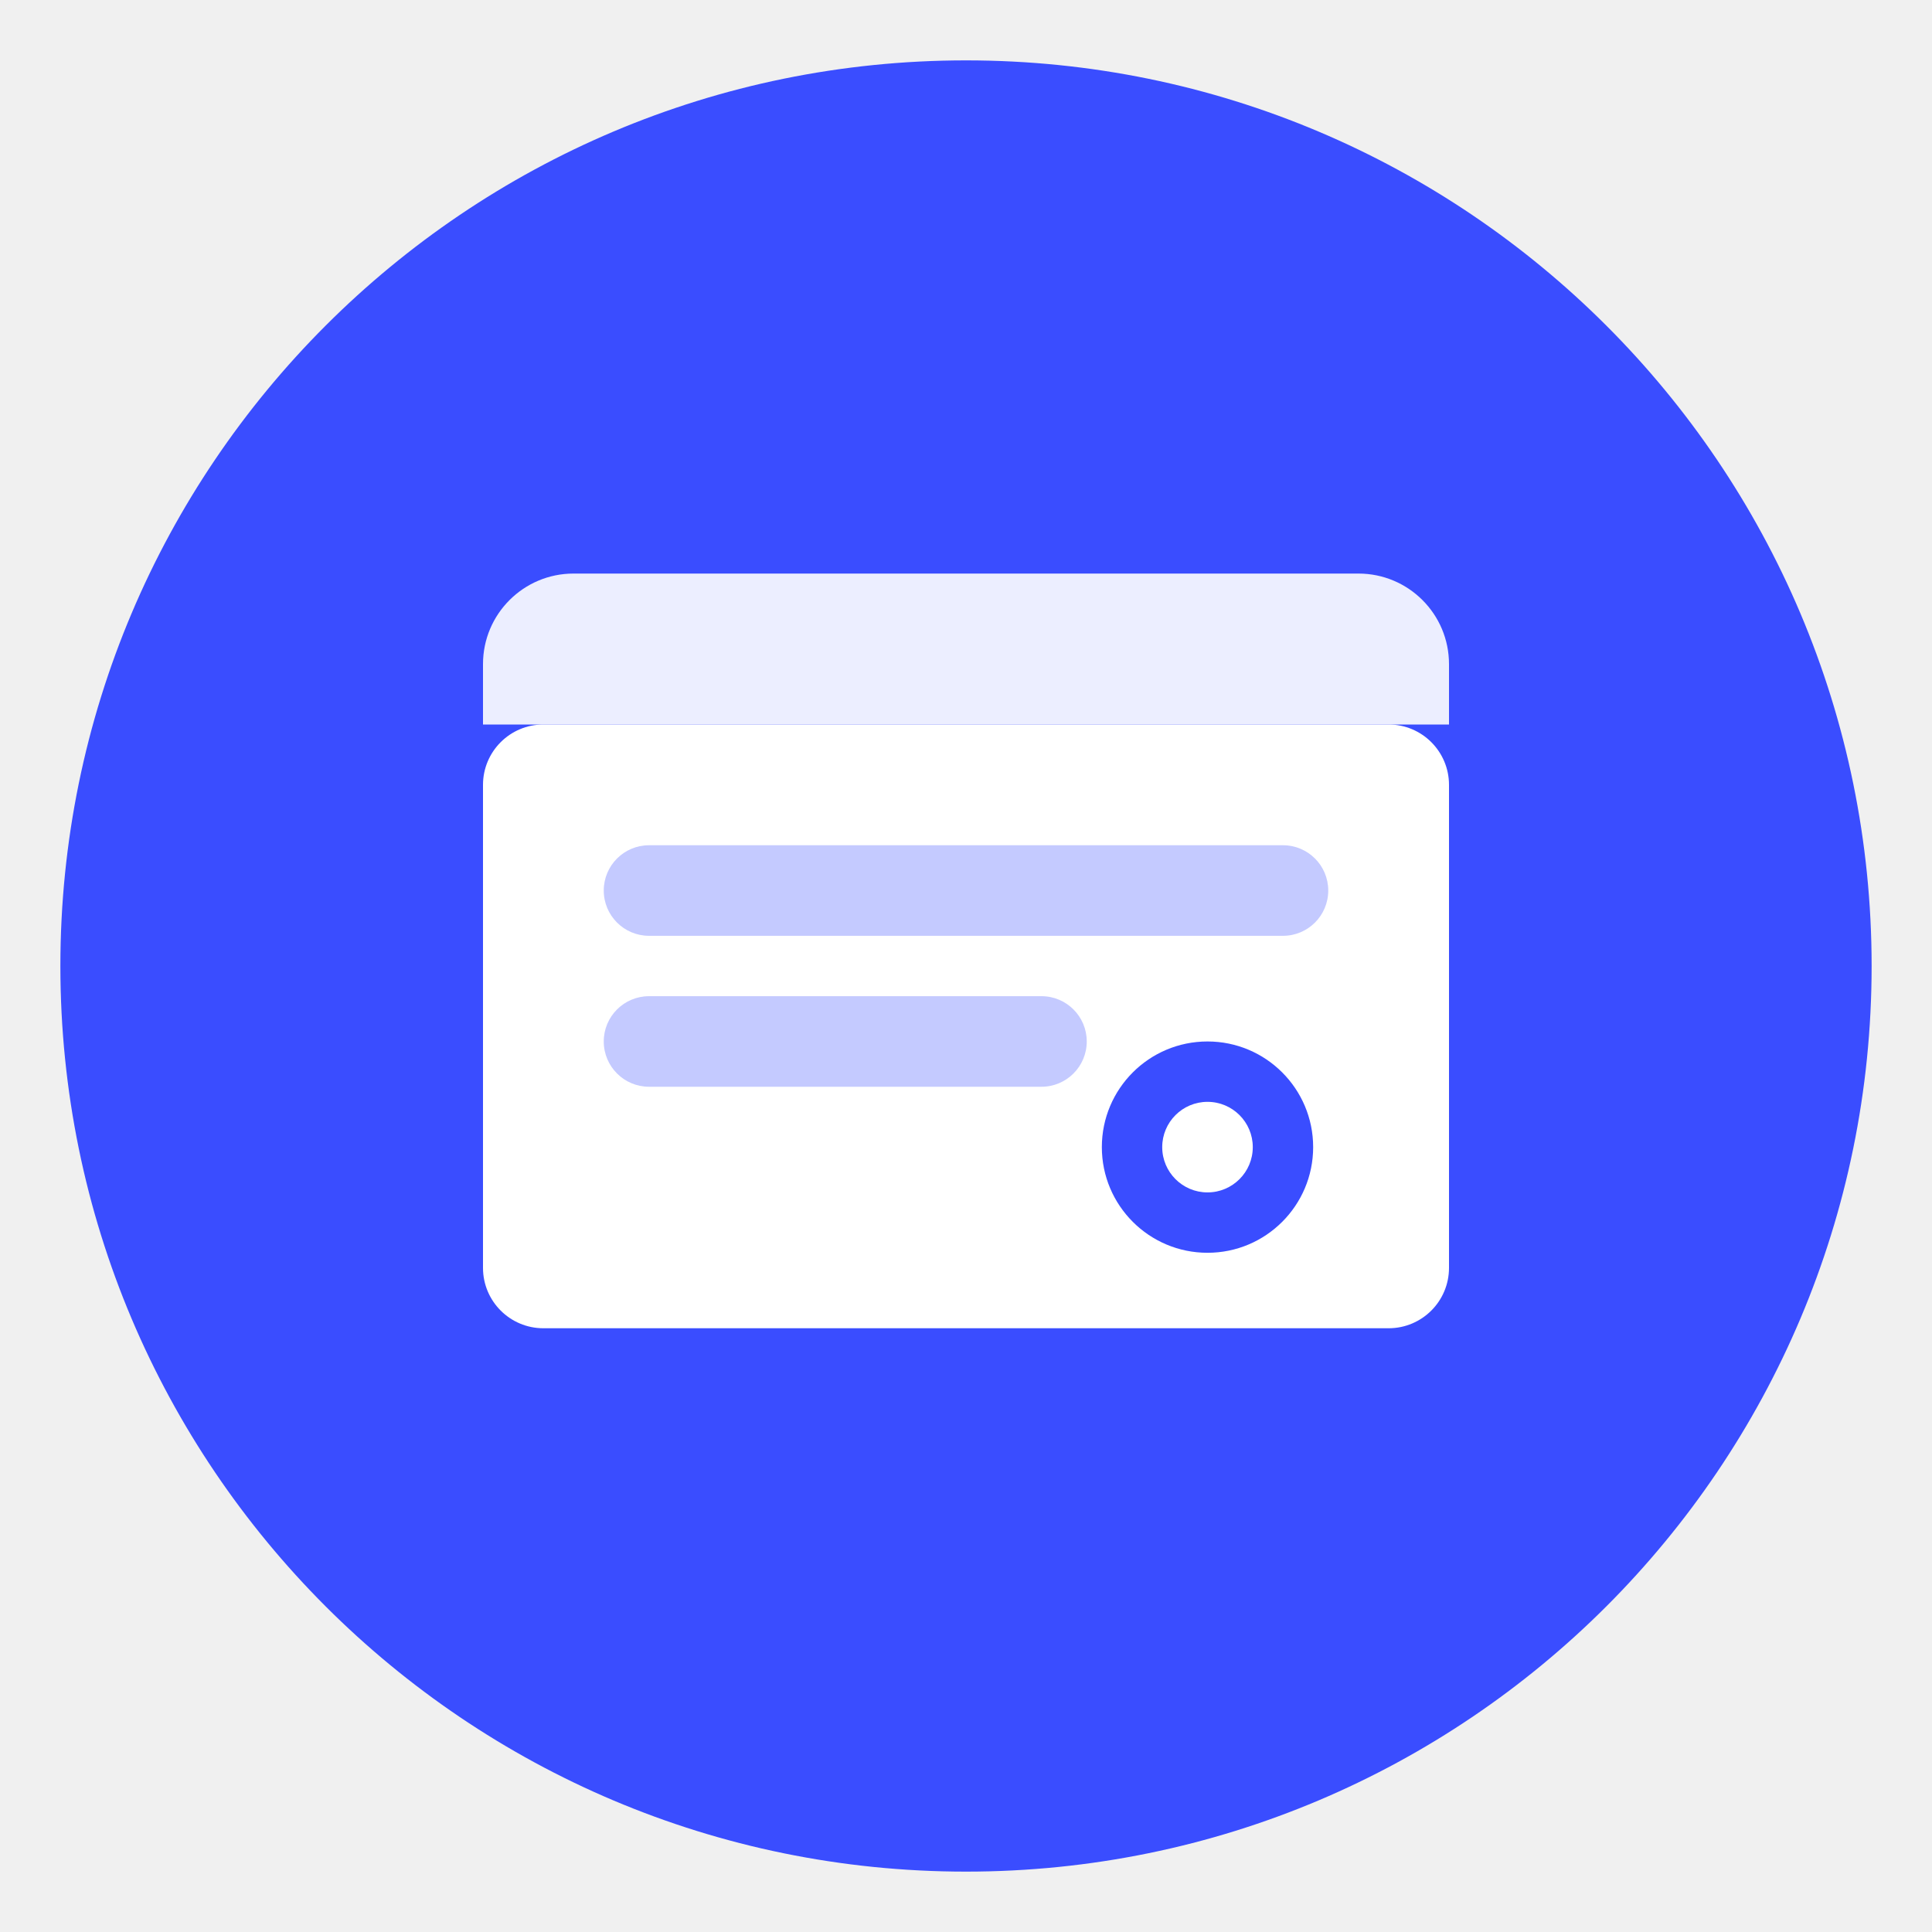
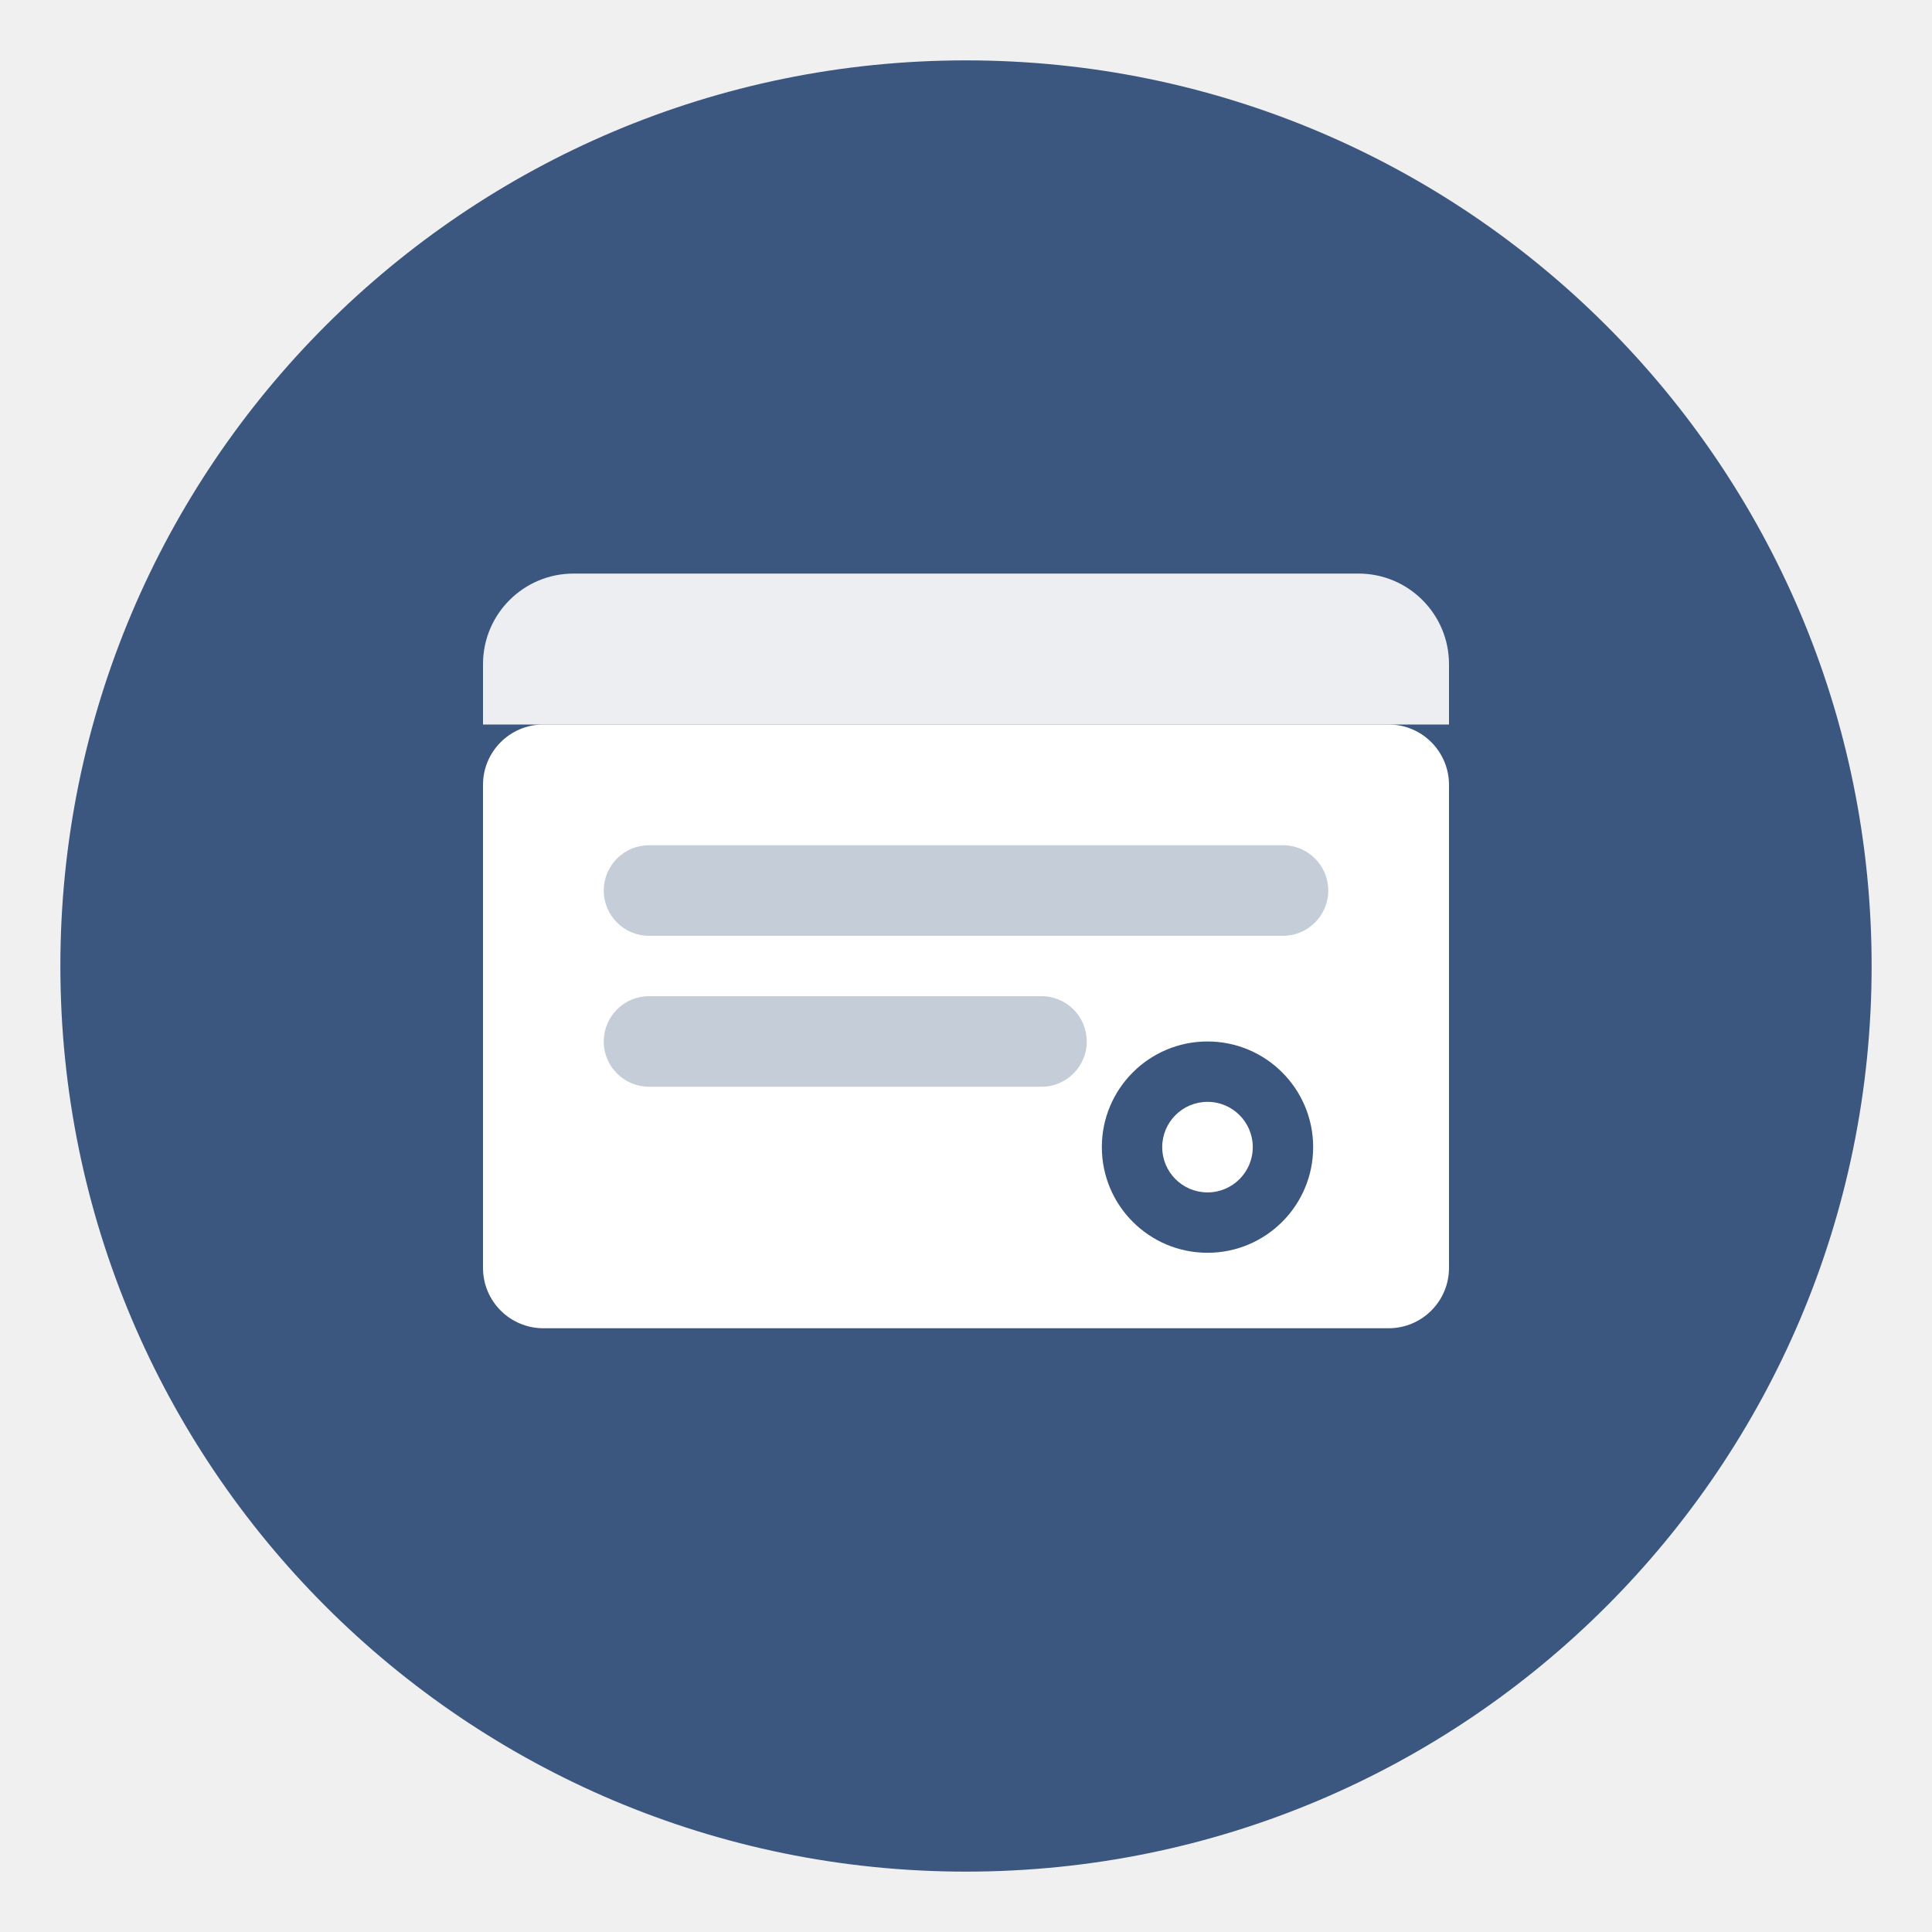
<svg xmlns="http://www.w3.org/2000/svg" viewBox="0 0 64 64" fill="none">
-   <circle cx="32" cy="32" r="30" fill="#3A4DFF" />
+   <circle cx="32" cy="32" r="30" fill="#3B567F" />
  <path d="M16 22C16 20.343 17.343 19 19 19H45C46.657 19 48 20.343 48 22V24H16V22Z" fill="white" opacity="0.9" />
  <rect x="16" y="24" width="32" height="20" rx="2" fill="white" />
-   <rect x="20" y="28" width="24" height="3" rx="1.5" fill="#3A4DFF" opacity="0.3" />
-   <rect x="20" y="33" width="16" height="3" rx="1.5" fill="#3A4DFF" opacity="0.3" />
-   <circle cx="40" cy="38" r="3.5" fill="#3A4DFF" />
+   <rect x="20" y="28" width="24" height="3" rx="1.5" fill="#3B567F" opacity="0.3" />
+   <rect x="20" y="33" width="16" height="3" rx="1.5" fill="#3B567F" opacity="0.3" />
+   <circle cx="40" cy="38" r="3.5" fill="#3B567F" />
  <circle cx="40" cy="38" r="1.5" fill="white" />
</svg>
